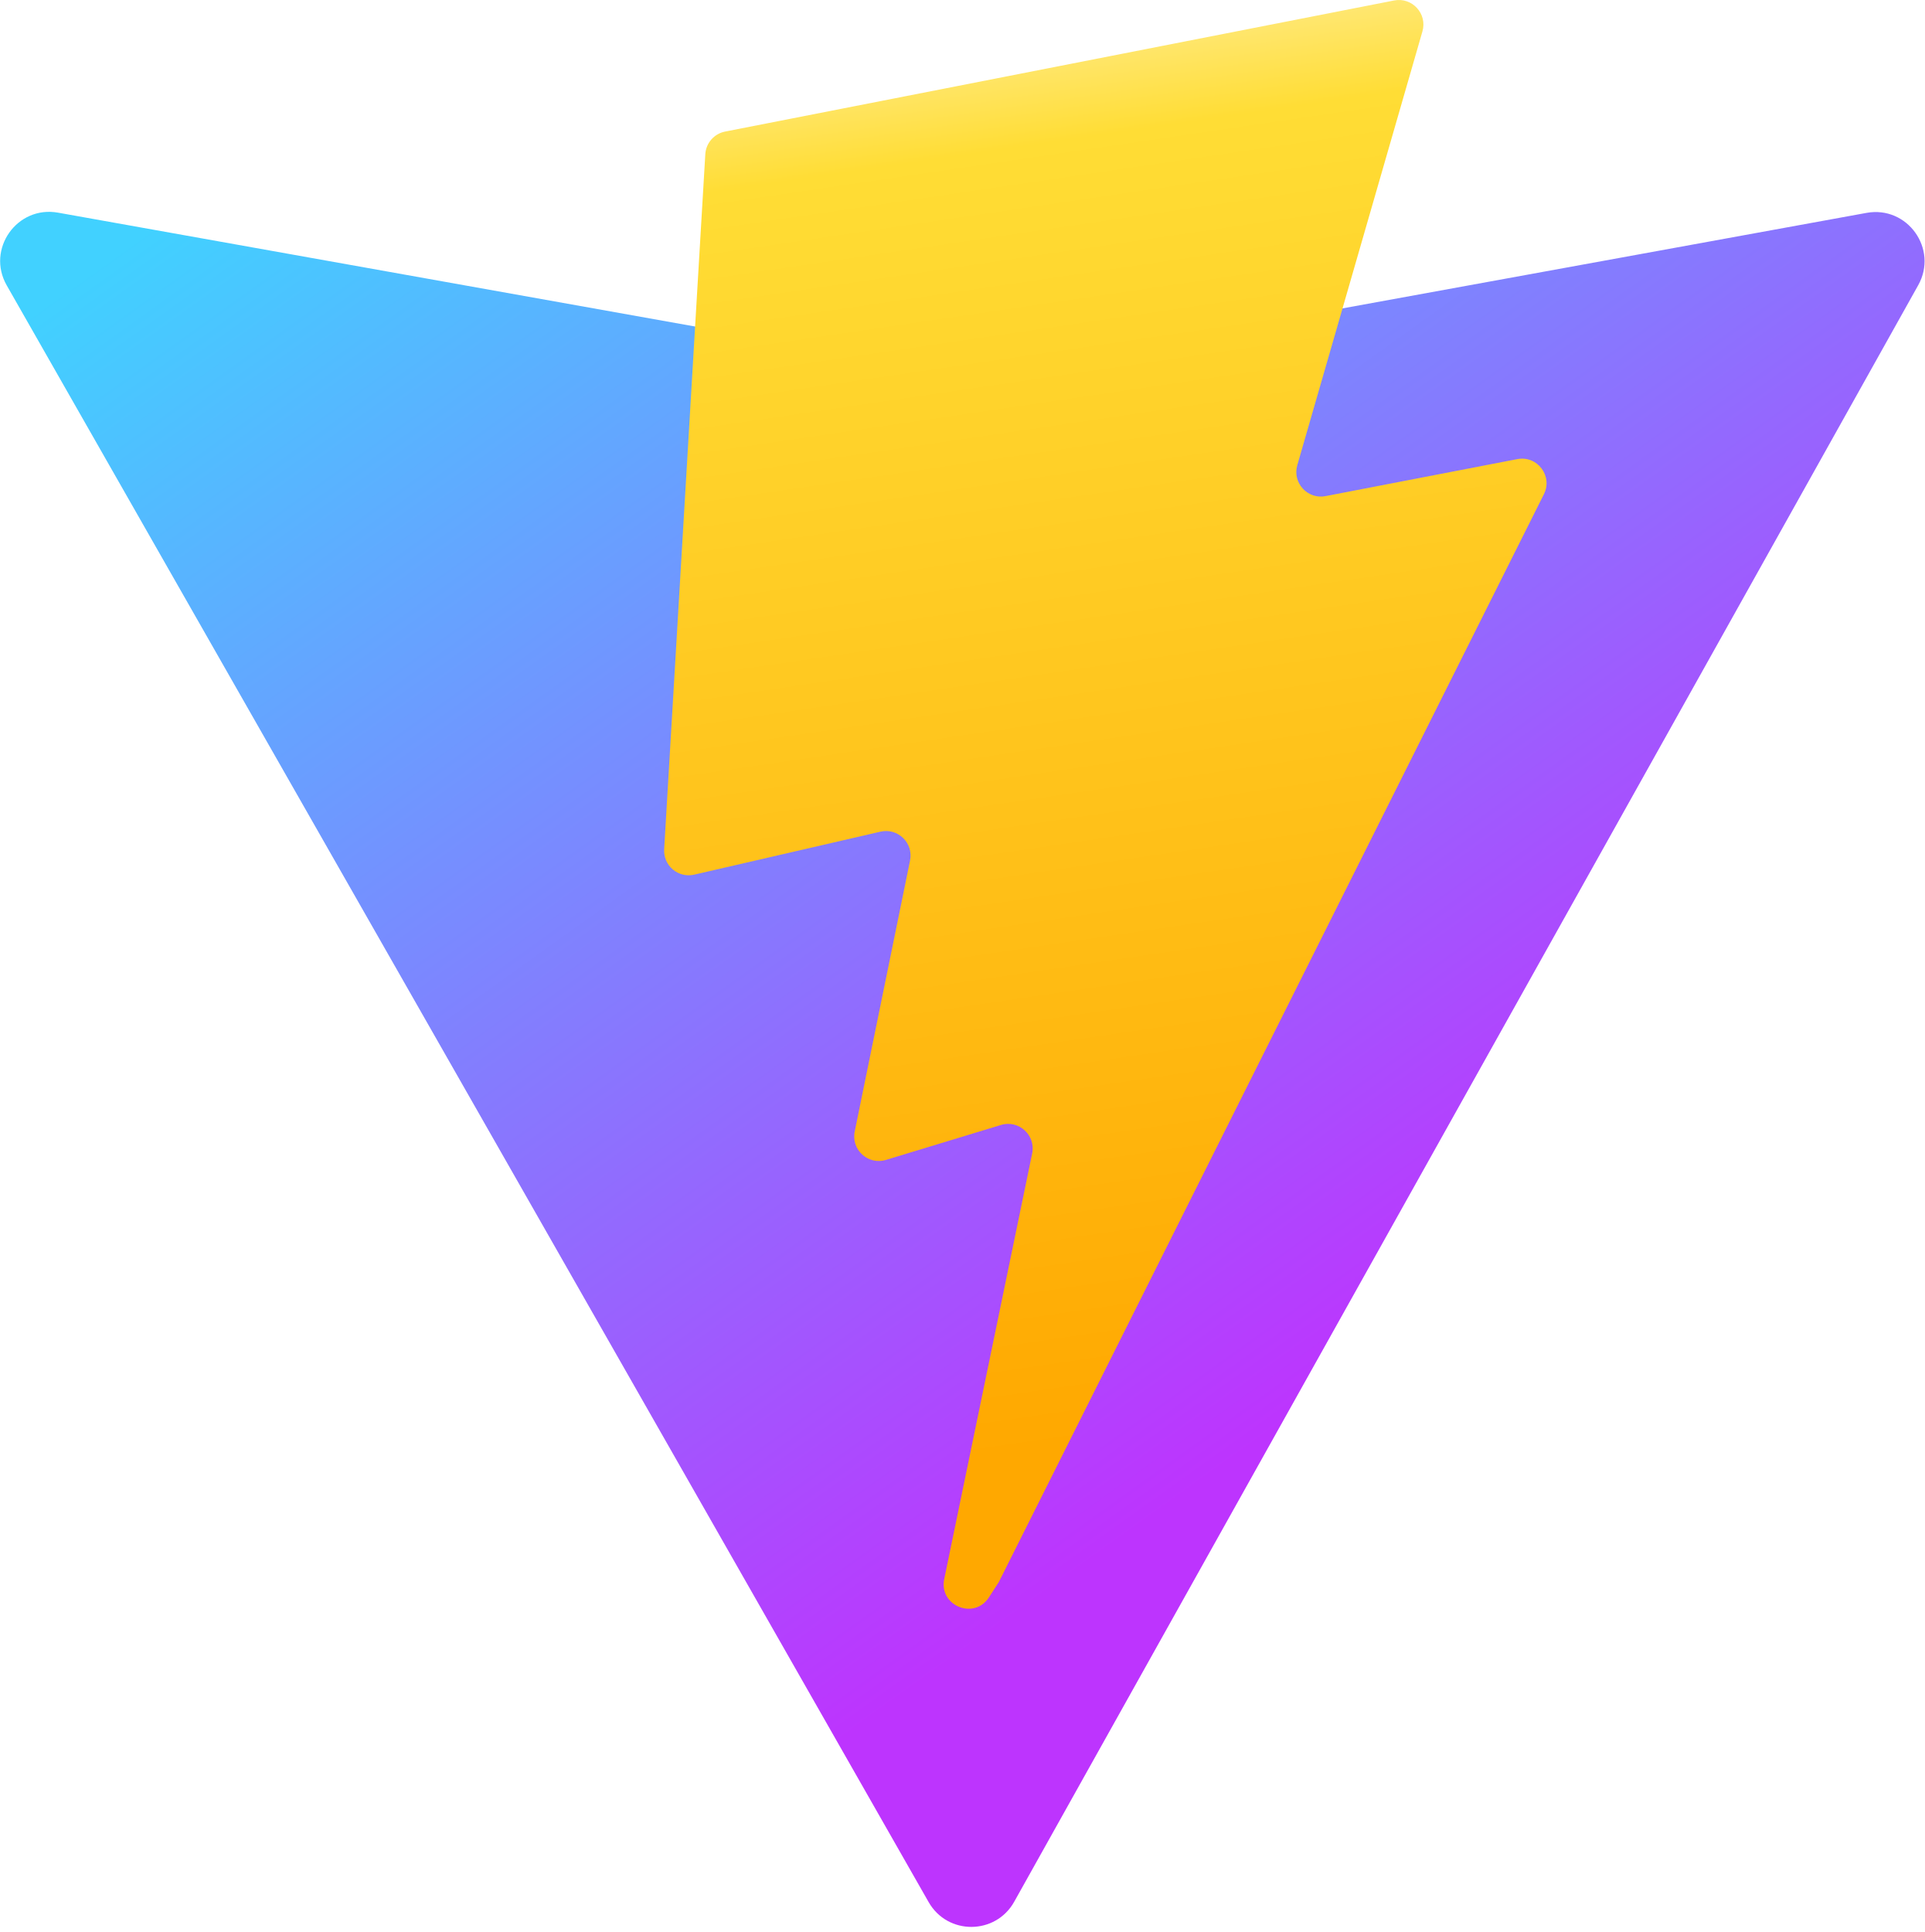
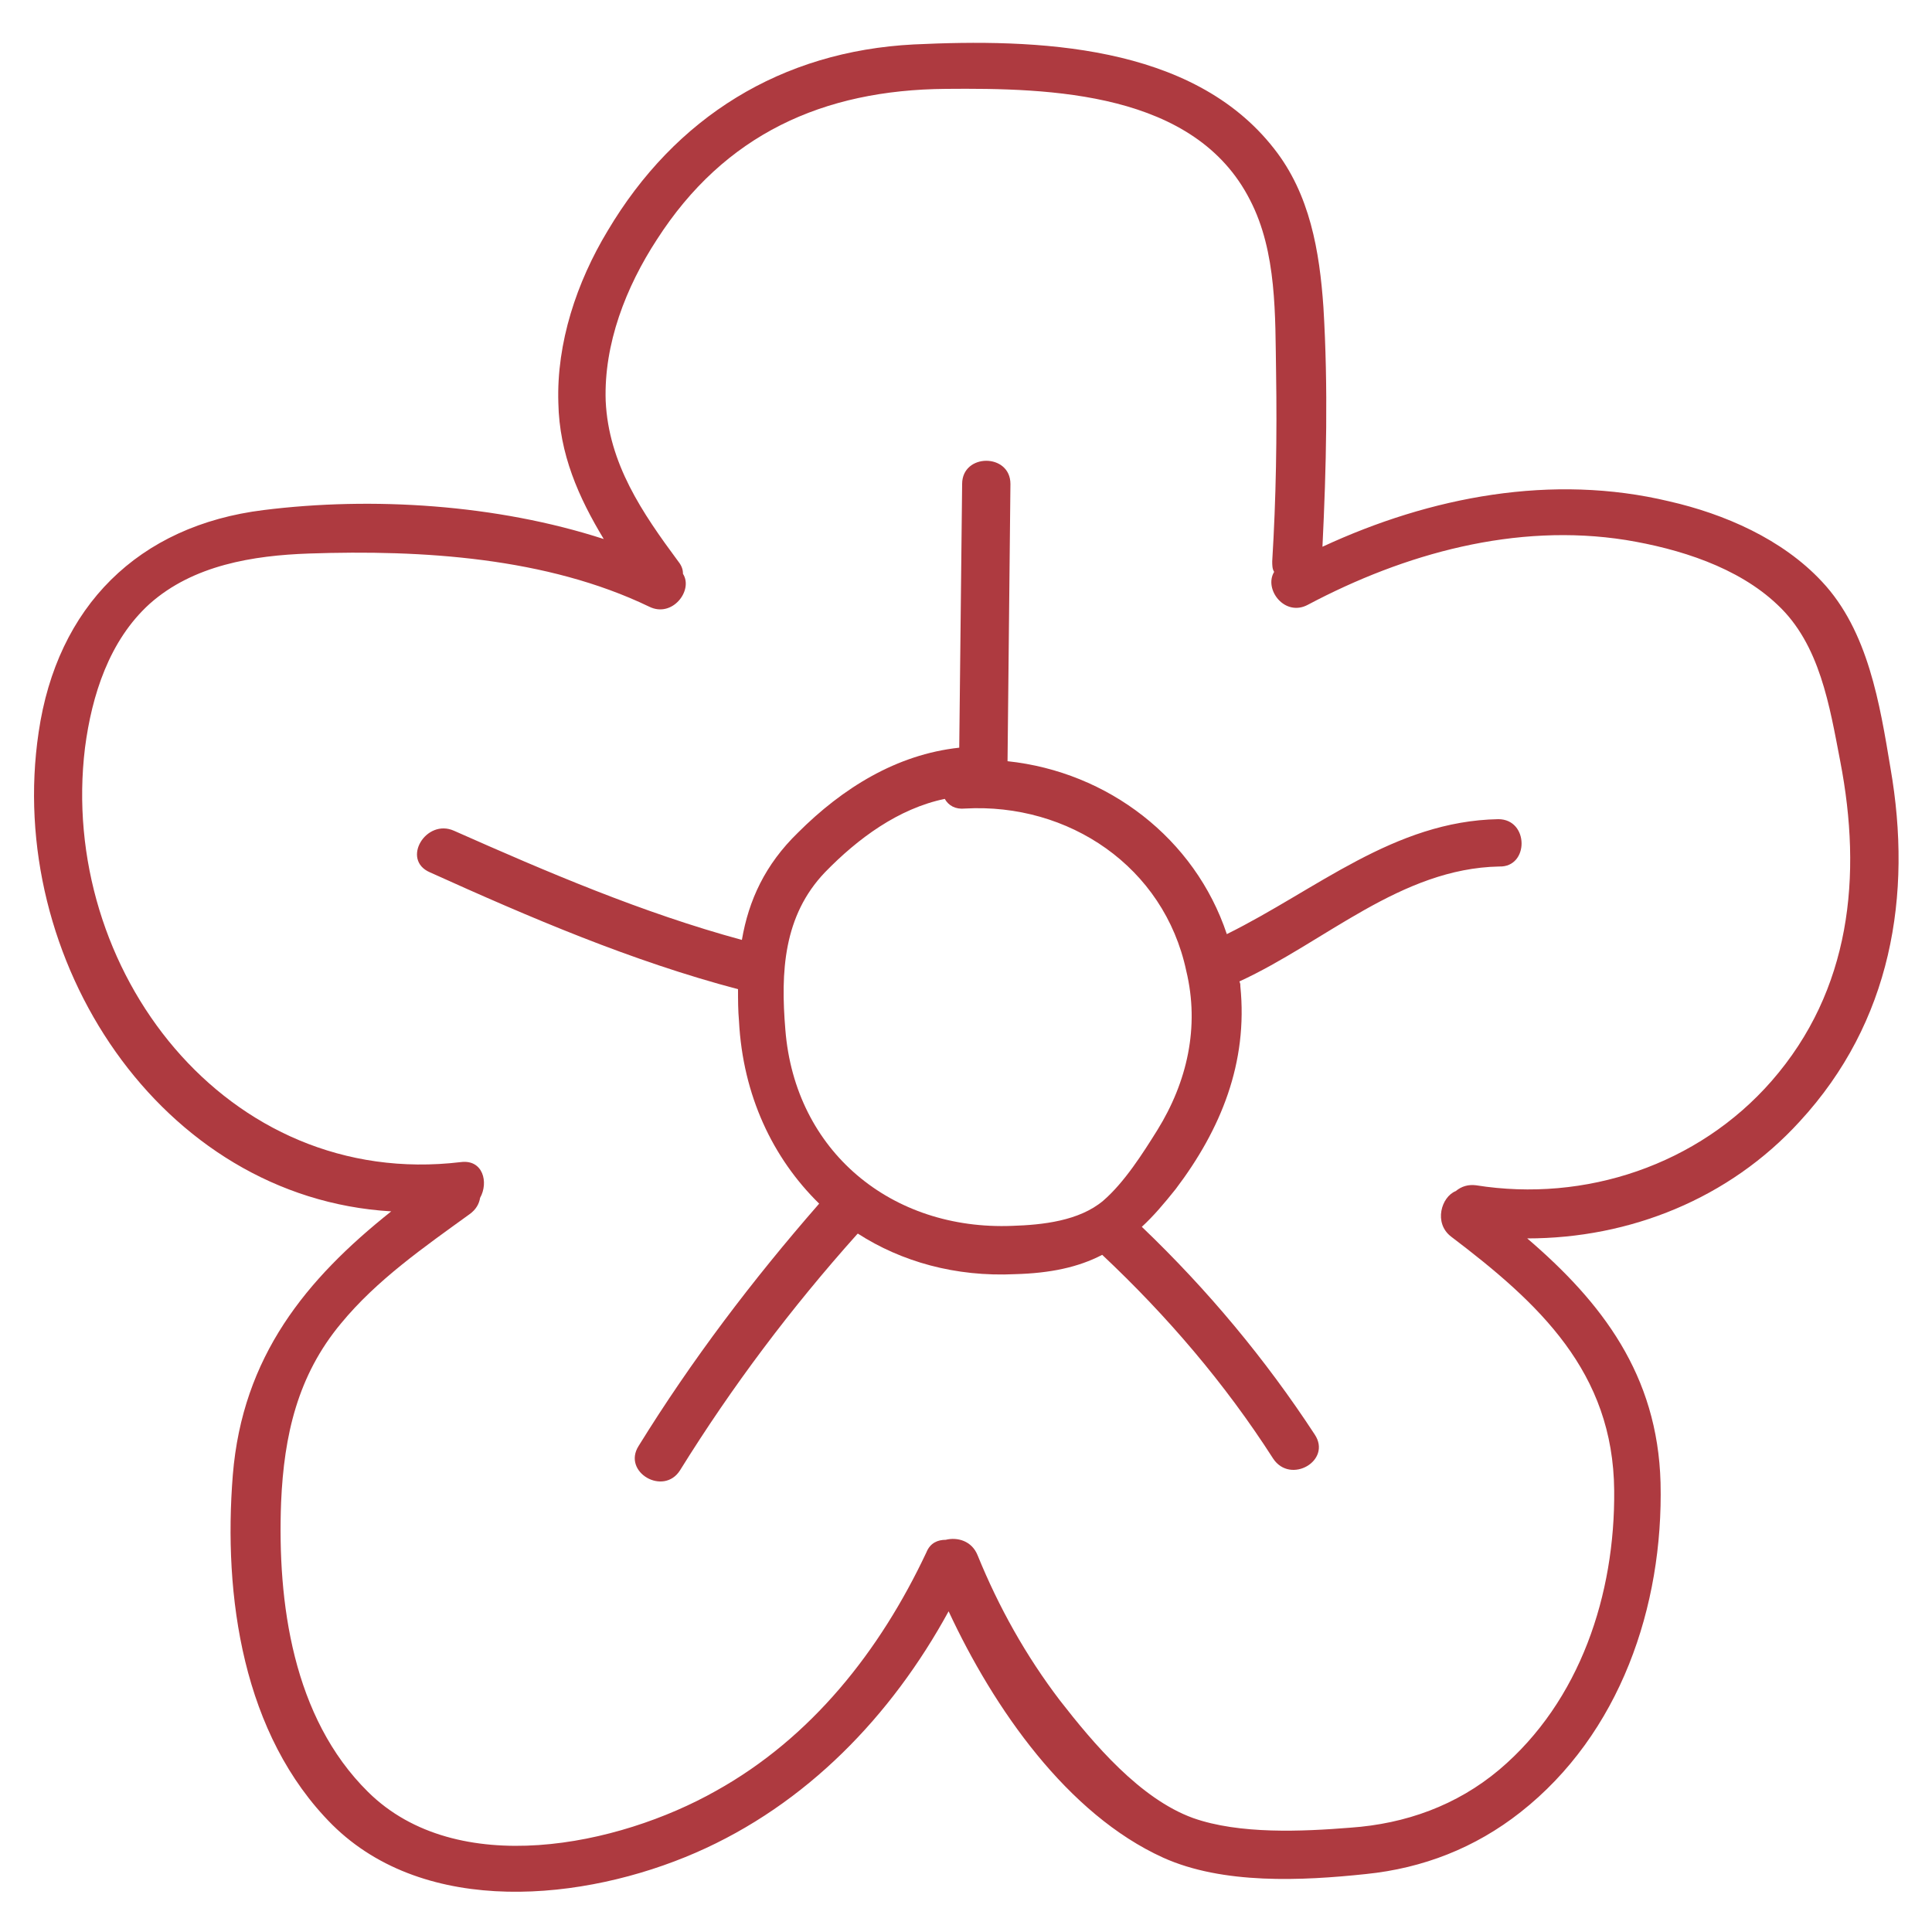
- <svg xmlns="http://www.w3.org/2000/svg" aria-hidden="true" role="img" class="iconify iconify--logos" width="31.88" height="32" preserveAspectRatio="xMidYMid meet" viewBox="0 0 256 257">
-   <defs>
-     <linearGradient id="IconifyId1813088fe1fbc01fb466" x1="-.828%" x2="57.636%" y1="7.652%" y2="78.411%">
-       <stop offset="0%" stop-color="#41D1FF" />
-       <stop offset="100%" stop-color="#BD34FE" />
-     </linearGradient>
-     <linearGradient id="IconifyId1813088fe1fbc01fb467" x1="43.376%" x2="50.316%" y1="2.242%" y2="89.03%">
-       <stop offset="0%" stop-color="#FFEA83" />
-       <stop offset="8.333%" stop-color="#FFDD35" />
-       <stop offset="100%" stop-color="#FFA800" />
-     </linearGradient>
-   </defs>
-   <path fill="url(#IconifyId1813088fe1fbc01fb466)" d="M255.153 37.938L134.897 252.976c-2.483 4.44-8.862 4.466-11.382.048L.875 37.958c-2.746-4.814 1.371-10.646 6.827-9.67l120.385 21.517a6.537 6.537 0 0 0 2.322-.004l117.867-21.483c5.438-.991 9.574 4.796 6.877 9.62Z" />
-   <path fill="url(#IconifyId1813088fe1fbc01fb467)" d="M185.432.063L96.44 17.501a3.268 3.268 0 0 0-2.634 3.014l-5.474 92.456a3.268 3.268 0 0 0 3.997 3.378l24.777-5.718c2.318-.535 4.413 1.507 3.936 3.838l-7.361 36.047c-.495 2.426 1.782 4.5 4.151 3.78l15.304-4.649c2.372-.72 4.652 1.36 4.15 3.788l-11.698 56.621c-.732 3.542 3.979 5.473 5.943 2.437l1.313-2.028l72.516-144.72c1.215-2.423-.88-5.186-3.54-4.672l-25.505 4.922c-2.396.462-4.435-1.77-3.759-4.114l16.646-57.705c.677-2.35-1.37-4.583-3.769-4.113Z" />
+ <svg xmlns="http://www.w3.org/2000/svg" viewBox="0 0 1024 1024" class="icon" version="1.1" fill="#000000">
+   <g id="SVGRepo_bgCarrier" stroke-width="0" />
+   <g id="SVGRepo_tracerCarrier" stroke-linecap="round" stroke-linejoin="round" />
+   <g id="SVGRepo_iconCarrier">
+     <path d="M1001.984 407.04c-5.632-33.792-11.776-72.704-36.352-98.816-20.992-22.528-51.712-35.84-80.896-42.496-61.952-14.848-126.464-2.56-183.808 24.064 2.048-41.984 3.072-84.48 0.512-126.976-2.048-29.696-7.168-59.904-26.112-83.968-43.52-55.808-126.464-58.368-190.976-55.296-70.144 3.584-126.464 38.4-162.304 98.816-16.384 27.136-27.136 59.392-26.112 91.136 0.512 27.136 10.752 50.176 24.064 72.192-56.832-18.432-122.88-22.528-180.224-15.36-66.56 8.192-109.568 51.2-119.296 117.76-17.92 120.32 64.512 246.784 186.88 253.952-45.056 35.84-78.848 76.8-83.968 139.776-5.12 64 5.12 137.728 52.736 185.344 49.664 49.152 133.632 40.448 192.512 14.848s103.936-72.704 134.144-128c24.064 51.712 62.976 107.52 113.664 130.56 31.744 14.336 73.728 12.288 107.52 8.704 30.208-3.072 57.856-13.824 81.92-32.768 52.736-41.472 75.776-109.056 74.24-174.592-1.536-57.344-31.232-95.744-70.656-129.536 54.272 0 107.008-20.992 144.384-61.952 48.64-52.736 59.904-119.808 48.128-187.392z m-62.976 165.888c-38.912 44.544-98.816 64.512-156.672 55.296-4.096-0.512-7.68 0.512-10.752 3.072-7.68 3.072-11.776 16.896-2.56 24.064 46.592 35.328 86.016 71.68 86.528 134.656 0.512 54.784-17.92 111.616-60.928 147.968-22.528 18.944-49.664 28.672-78.848 30.72-25.6 2.048-58.88 3.584-83.456-5.12-28.16-10.24-52.736-39.424-70.656-62.464-17.92-23.552-32.256-49.152-43.52-76.8-3.072-7.68-10.752-9.728-16.896-8.192-4.096 0-8.192 1.536-10.24 6.656-24.576 52.224-60.928 98.304-111.616 126.464-51.712 29.184-137.216 47.104-184.32 0.512-39.936-39.424-48.128-100.352-46.08-153.6 1.536-35.328 8.704-67.072 31.744-94.72 18.944-23.04 44.032-40.448 68.096-57.856 3.584-2.56 5.12-5.632 5.632-8.704 4.608-8.192 1.536-20.48-10.24-18.944-124.416 14.848-213.504-102.4-199.168-219.648 3.584-27.648 12.8-56.832 34.304-76.288 23.04-20.48 54.784-25.6 84.48-26.624 59.904-2.048 125.952 2.048 180.224 28.16 12.288 6.144 23.552-8.704 17.92-17.408 0-2.048-0.512-4.096-2.56-6.656-18.944-25.6-36.864-51.712-38.4-84.992-1.024-30.208 10.752-60.416 27.136-85.504 35.84-55.808 88.064-79.36 153.088-79.872 55.808-0.512 132.096 1.536 161.28 58.88 14.336 27.648 13.312 61.44 13.824 91.648 0.512 33.28 0 66.56-2.048 99.84 0 2.048 0 4.096 1.024 5.632-5.632 9.216 5.632 24.064 17.92 17.408 51.2-27.136 110.08-43.52 168.448-34.304 28.16 4.608 59.392 14.336 80.384 34.304 22.528 20.992 27.648 53.76 33.28 82.944 11.776 60.928 5.632 121.344-36.352 169.472z" fill="#AE3A40" />
+     <path d="M794.112 434.176C738.816 435.2 697.856 471.552 650.24 495.104c-16.896-50.688-62.976-86.016-116.224-91.648l1.536-146.944c0-16.384-25.6-16.384-25.6 0l-1.536 139.776c-33.28 3.584-61.952 21.504-85.504 45.056-17.408 16.896-26.112 35.84-29.696 56.832-52.736-14.336-102.912-35.84-152.576-57.856-14.848-6.656-28.16 15.36-12.8 22.016 53.248 24.064 107.008 47.104 163.328 61.952 0 5.632 0 11.264 0.512 16.896 2.048 39.424 17.92 72.704 42.496 96.768-35.328 40.448-67.584 82.944-95.744 128.512-8.704 13.824 13.312 26.624 22.016 12.8 27.648-44.544 58.88-86.016 93.696-124.928l0.512-0.512c23.04 14.848 51.712 23.04 83.456 21.504 18.432-0.512 33.28-3.584 46.08-10.24 34.304 32.256 65.024 68.096 90.624 108.032 9.216 13.824 31.232 1.024 22.016-12.8-26.112-39.936-56.832-76.8-91.648-110.08 6.144-5.632 11.776-12.288 17.92-19.968 24.064-31.744 38.4-67.072 34.304-107.52 0-1.024 0-1.536-0.512-2.56 45.568-20.992 85.504-59.904 137.728-60.928 15.872 0.512 15.872-25.088-0.512-25.088zM613.376 599.04c-7.68 12.288-17.408 27.648-28.672 37.376-12.8 10.752-32.256 12.8-48.128 13.312-64 2.56-115.2-39.424-120.32-103.936-2.56-30.72-1.024-60.416 20.992-83.456 17.408-17.92 38.912-33.792 63.488-38.912 2.048 3.584 5.632 5.632 10.752 5.12 54.784-3.072 105.472 30.72 117.248 86.016 7.168 29.696 0.512 58.88-15.36 84.48z" fill="#AE3A40" />
+   </g>
</svg>
